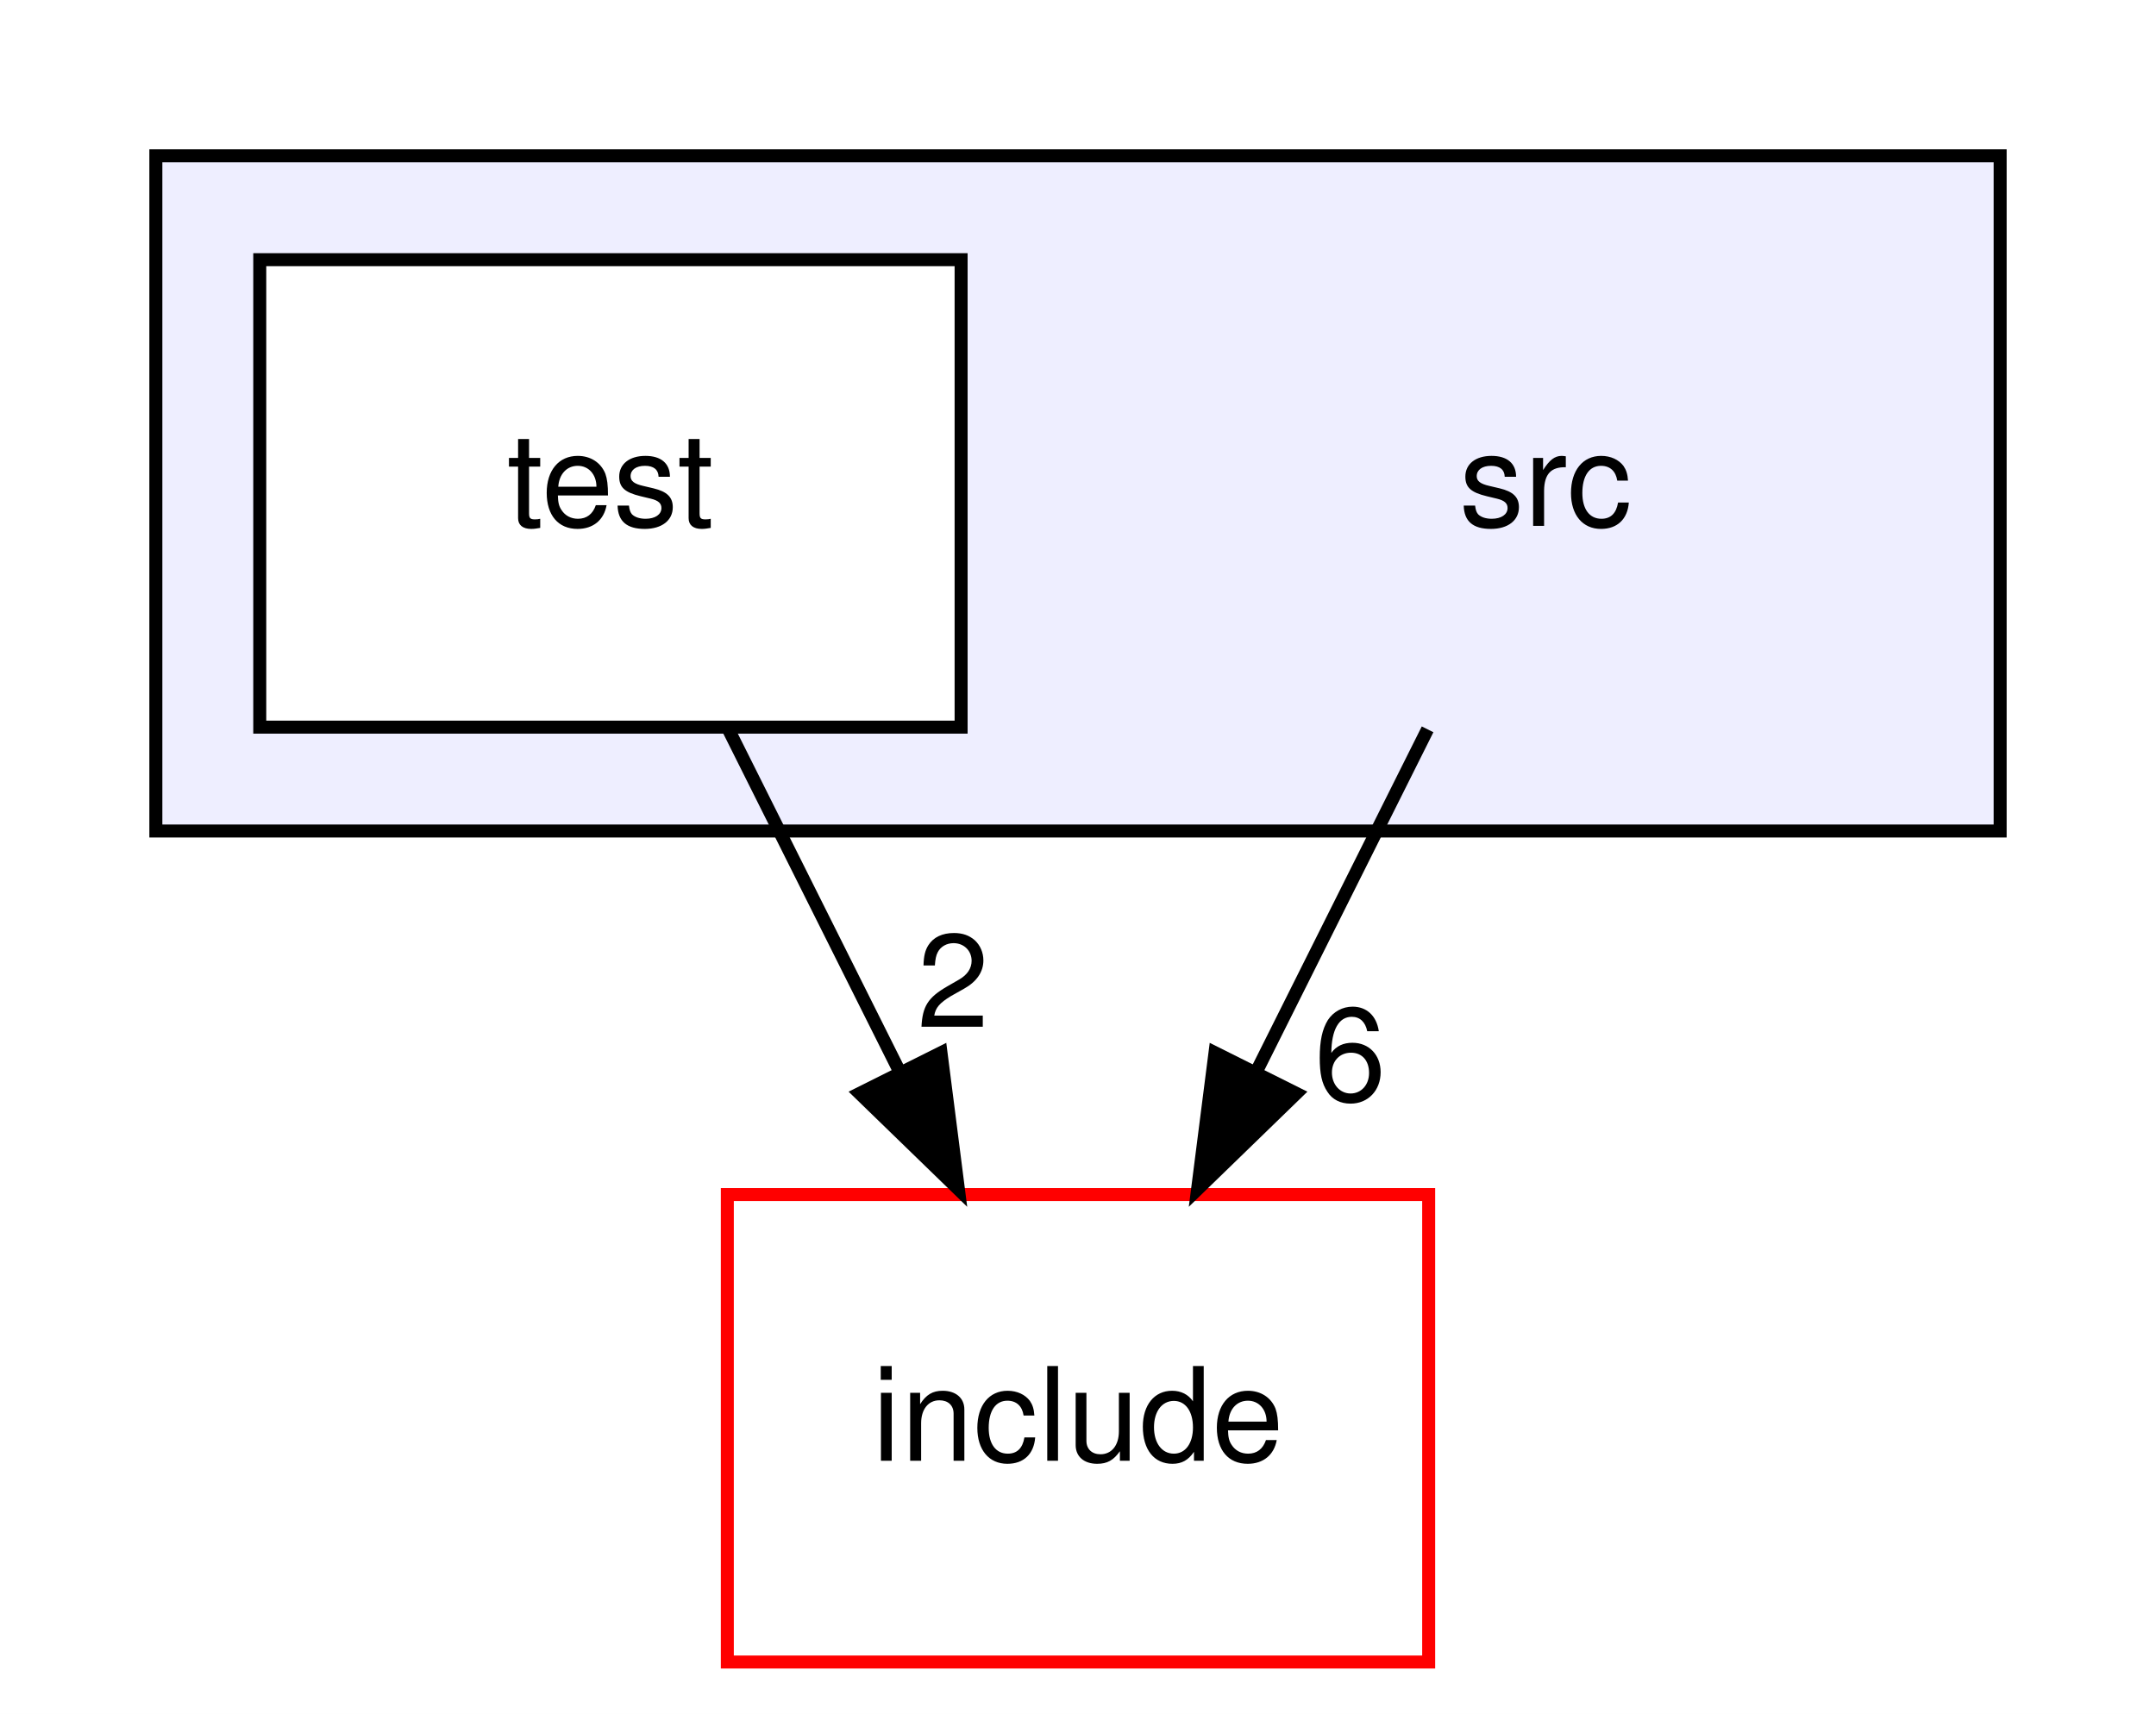
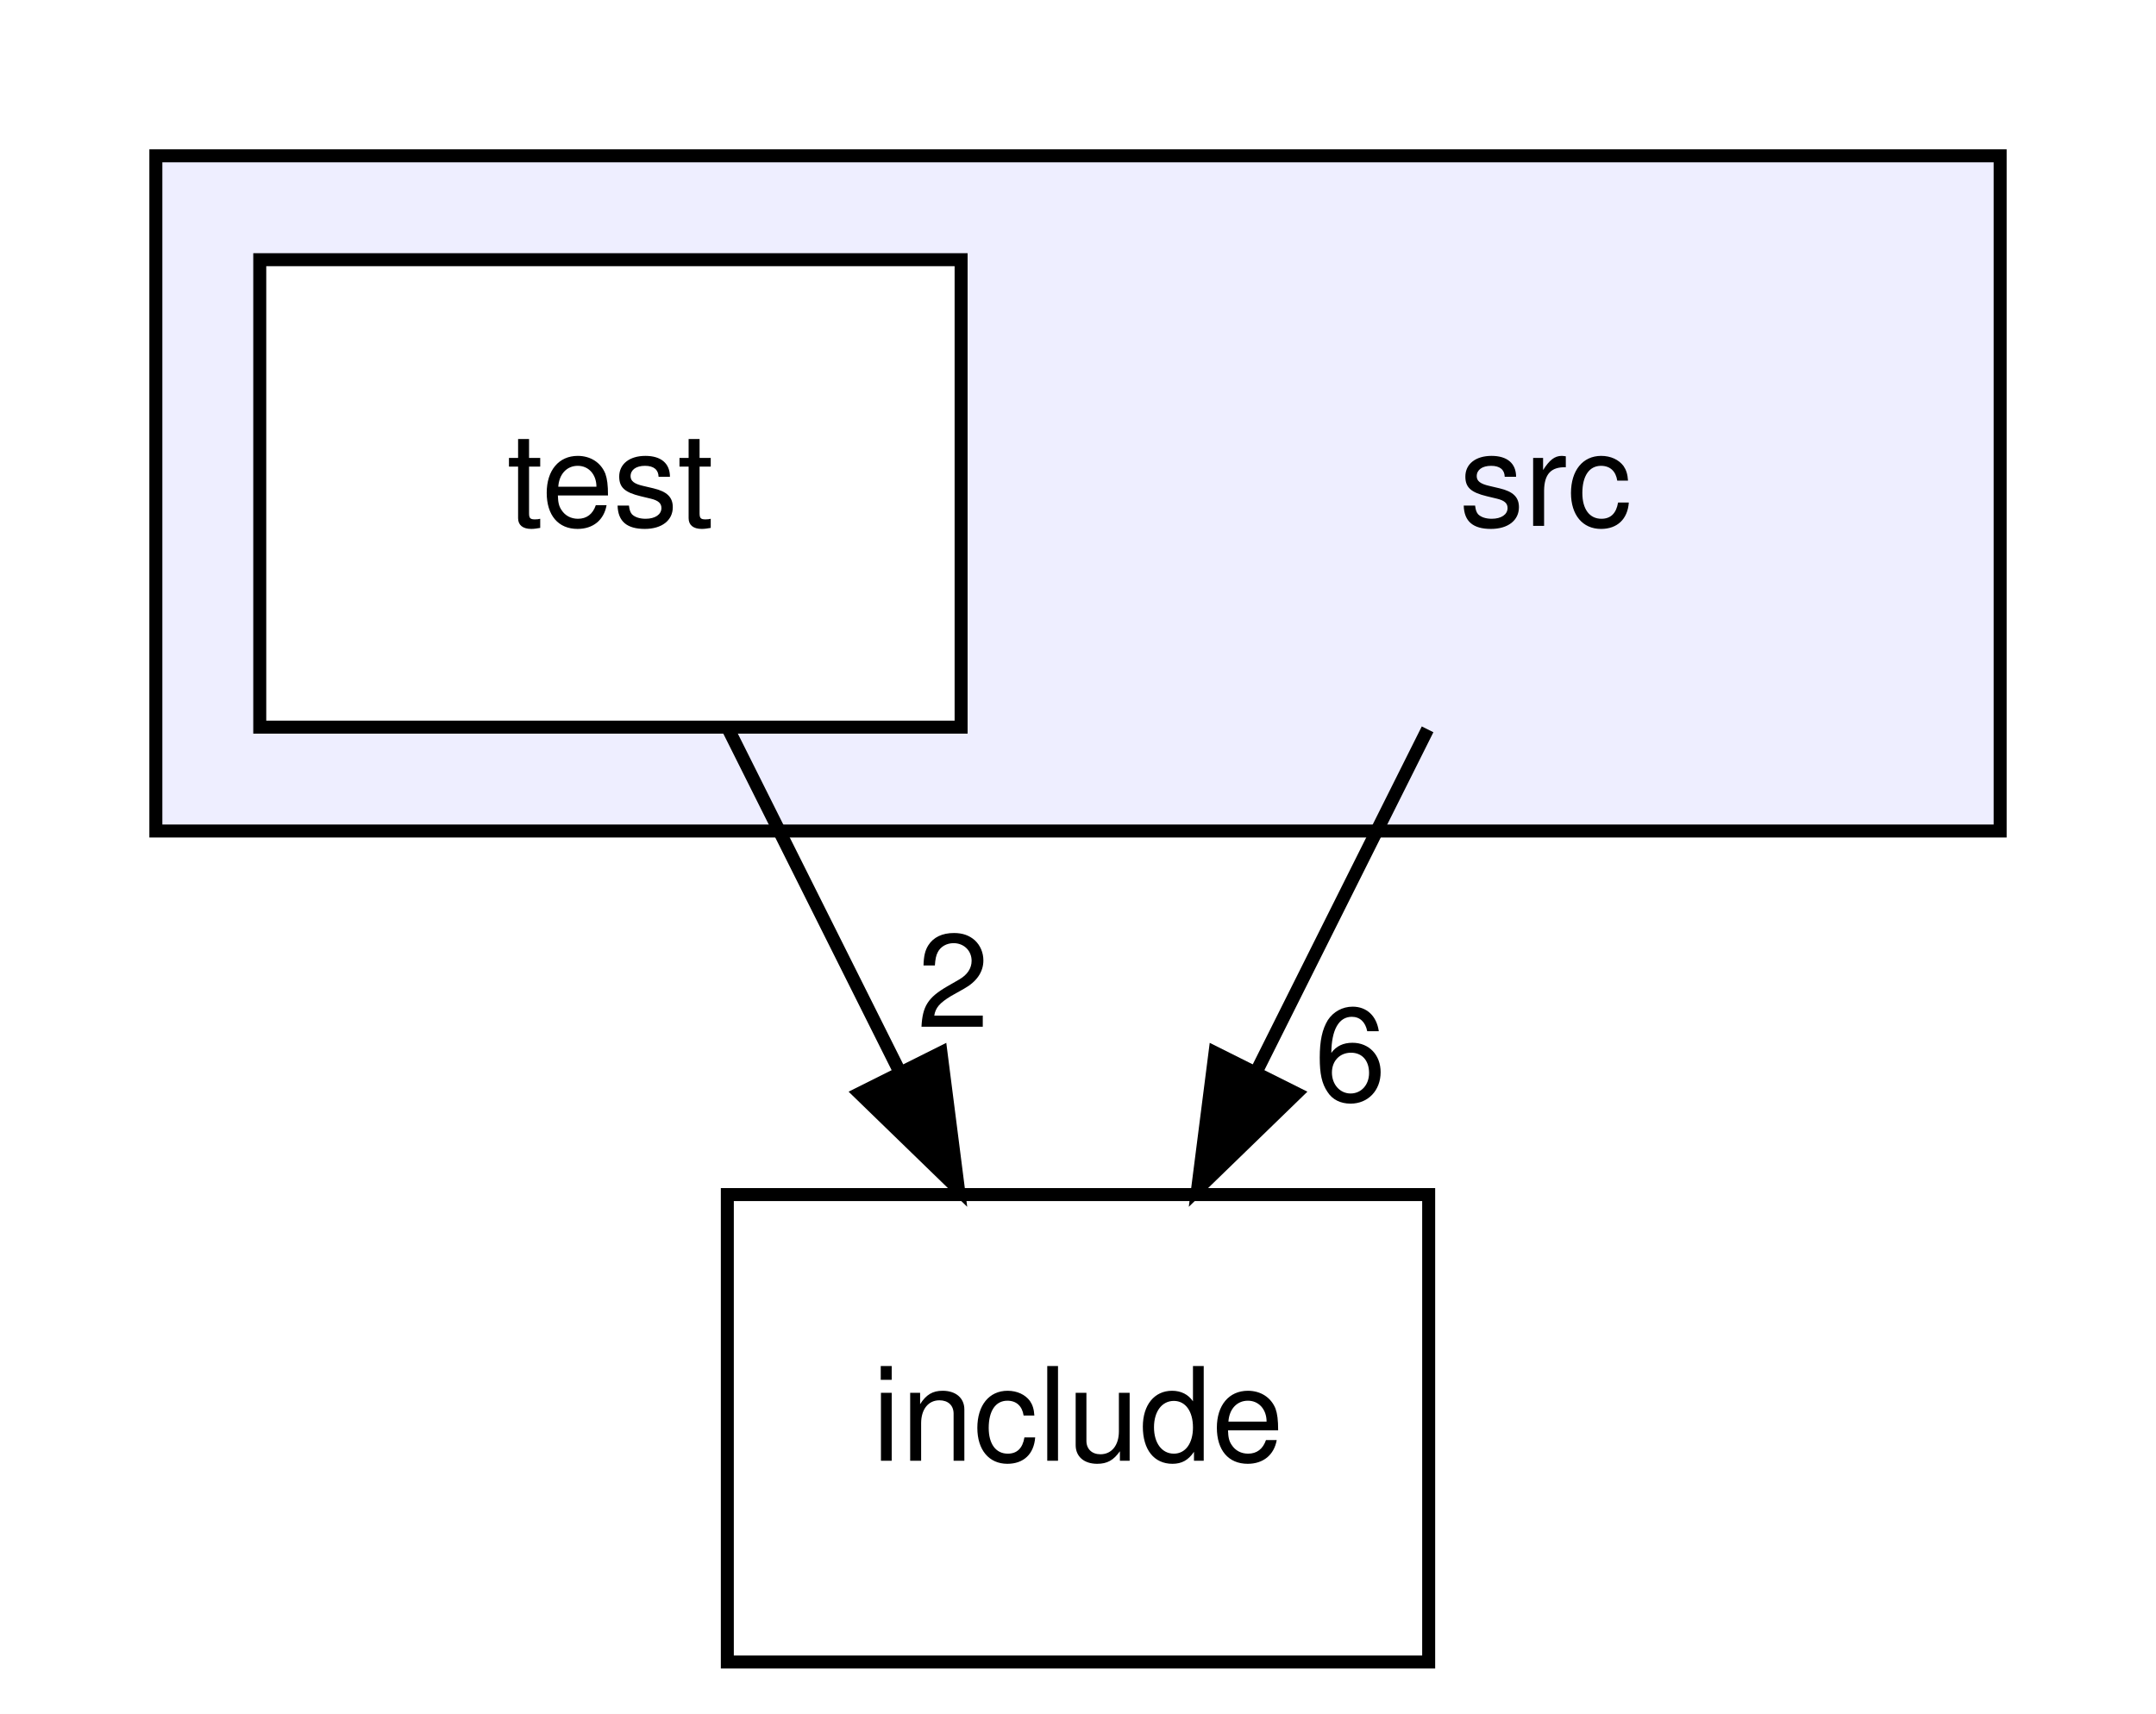
<svg xmlns="http://www.w3.org/2000/svg" xmlns:xlink="http://www.w3.org/1999/xlink" width="166pt" height="132pt" viewBox="0.00 0.00 166.00 132.00">
  <g id="graph0" class="graph" transform="scale(1 1) rotate(0) translate(4 128)">
    <polygon fill="#ffffff" stroke="transparent" points="-4,4 -4,-128 162,-128 162,4 -4,4" />
    <g id="clust1" class="cluster">
      <g id="a_clust1">
        <a xlink:href="dir_68267d1309a1af8e8297ef4c3efbcdba.html" target="_top">
          <polygon fill="#eeeeff" stroke="#000000" points="8,-64 8,-116 150,-116 150,-64 8,-64" />
        </a>
      </g>
    </g>
    <g id="node1" class="node">
      <text text-anchor="middle" x="115" y="-87.5" font-family="Helvetica,sans-Serif" font-size="10.00" fill="#000000">src</text>
    </g>
    <g id="node3" class="node">
      <g id="a_node3">
        <a xlink:href="dir_d44c64559bbebec7f509842c48db8b23.html" target="_top" xlink:title="include">
-           <polygon fill="#ffffff" stroke="#ff0000" points="106,-36 52,-36 52,0 106,0 106,-36" />
+           <polygon fill="none" stroke="#000000" points="106,-36 52,-36 52,0 106,0 106,-36" />
          <text text-anchor="middle" x="79" y="-15.5" font-family="Helvetica,sans-Serif" font-size="10.00" fill="#000000">include</text>
        </a>
      </g>
    </g>
    <g id="edge1" class="edge">
      <path fill="none" stroke="#000000" d="M105.916,-71.831C101.939,-63.877 97.184,-54.369 92.786,-45.572" />
      <polygon fill="#000000" stroke="#000000" points="95.809,-43.792 88.207,-36.413 89.548,-46.923 95.809,-43.792" />
      <g id="a_edge1-headlabel">
-         <a xlink:href="dir_000007_000000.html" target="_top" xlink:title="6">
+         <a xlink:href="dir_000001_000000.html" target="_top" xlink:title="6">
          <text text-anchor="middle" x="99.956" y="-43.238" font-family="Helvetica,sans-Serif" font-size="10.00" fill="#000000">6</text>
        </a>
      </g>
    </g>
    <g id="node2" class="node">
      <g id="a_node2">
        <a xlink:href="dir_120ed4da3e3217b1e7fc0b4f48568e79.html" target="_top" xlink:title="test">
          <polygon fill="#ffffff" stroke="#000000" points="70,-108 16,-108 16,-72 70,-72 70,-108" />
          <text text-anchor="middle" x="43" y="-87.5" font-family="Helvetica,sans-Serif" font-size="10.00" fill="#000000">test</text>
        </a>
      </g>
    </g>
    <g id="edge2" class="edge">
      <path fill="none" stroke="#000000" d="M52.084,-71.831C56.062,-63.877 60.816,-54.369 65.214,-45.572" />
      <polygon fill="#000000" stroke="#000000" points="68.452,-46.923 69.793,-36.413 62.191,-43.792 68.452,-46.923" />
      <g id="a_edge2-headlabel">
-         <a xlink:href="dir_000008_000000.html" target="_top" xlink:title="2">
+         <a xlink:href="dir_000002_000000.html" target="_top" xlink:title="2">
          <text text-anchor="middle" x="69.384" y="-48.908" font-family="Helvetica,sans-Serif" font-size="10.00" fill="#000000">2</text>
        </a>
      </g>
    </g>
  </g>
</svg>
